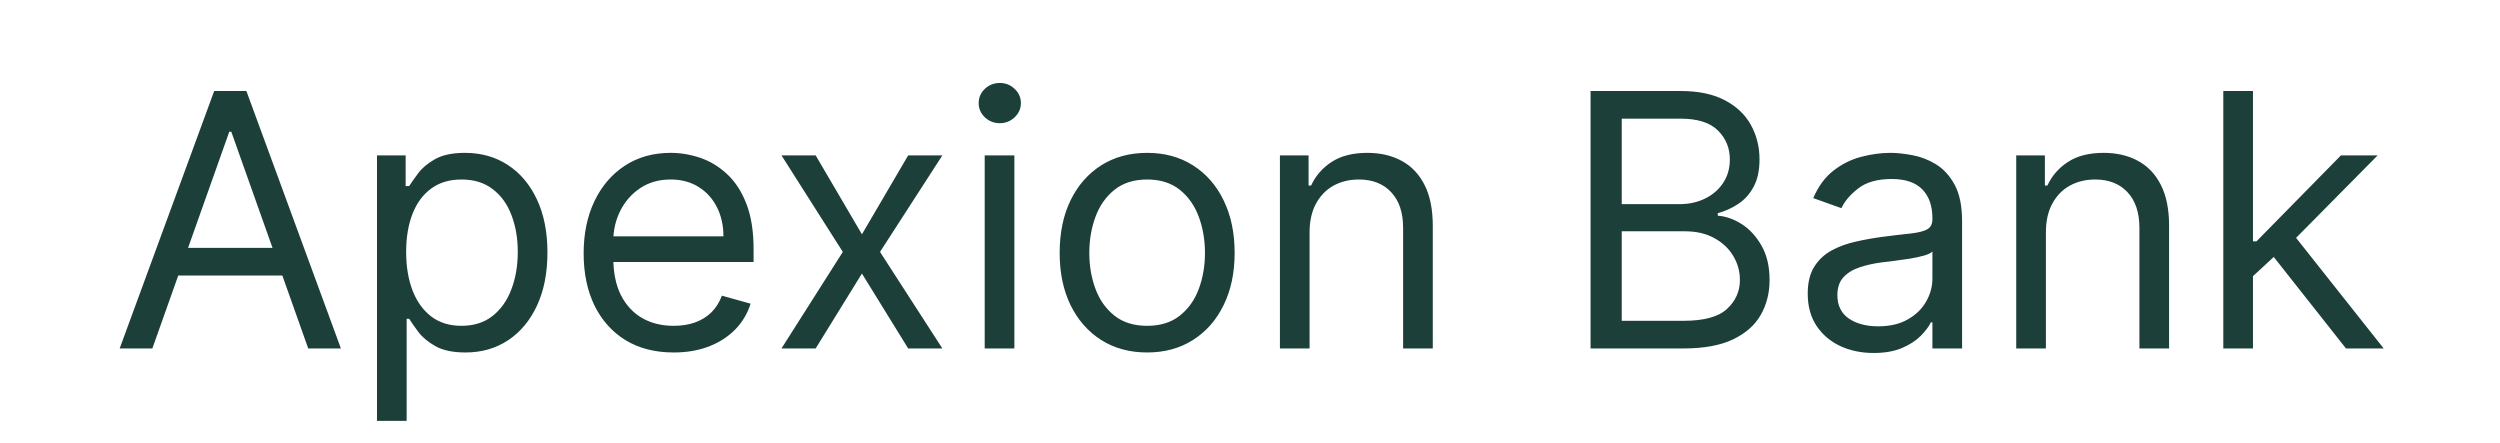
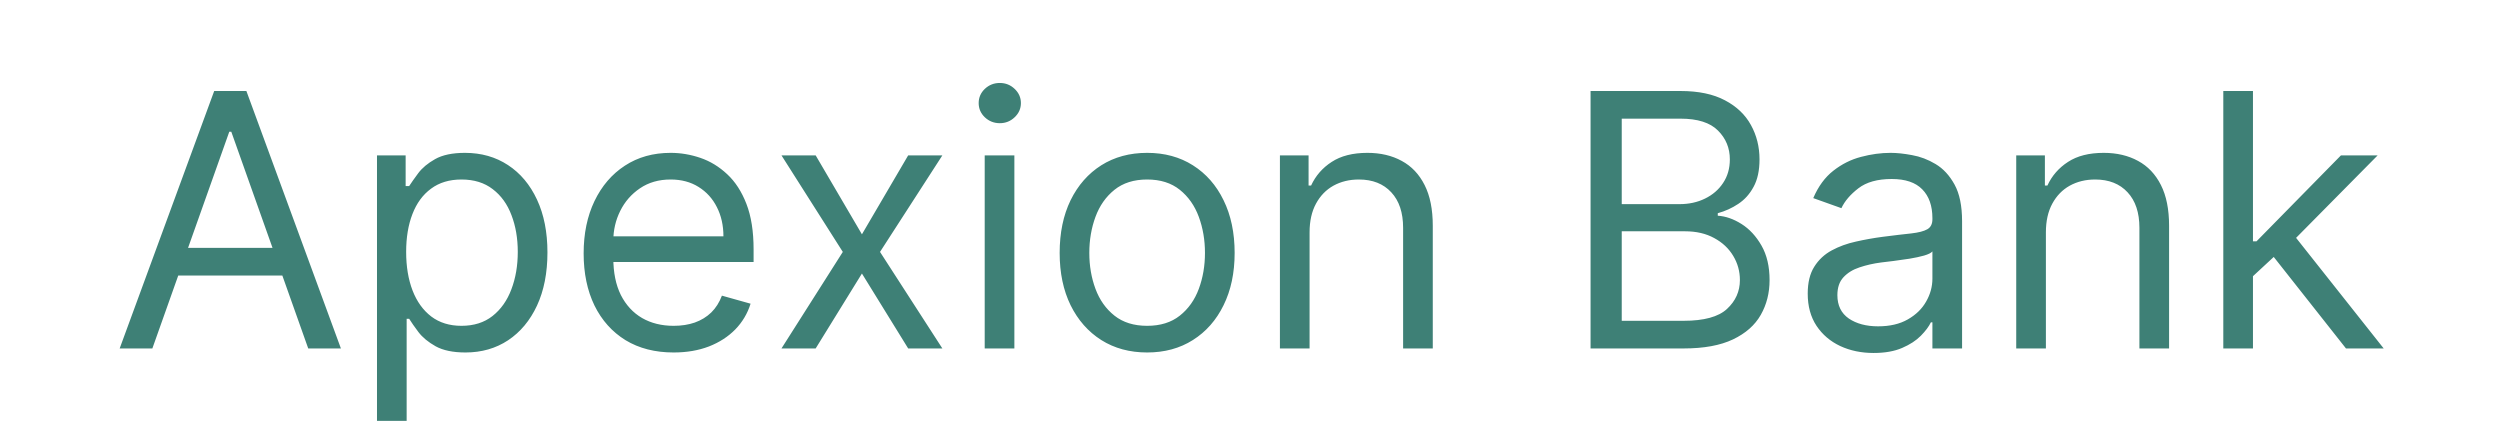
<svg xmlns="http://www.w3.org/2000/svg" width="226" height="40" viewBox="0 0 226 40" fill="none">
-   <path d="M13.773 31.5H10.818L19.364 8.227H22.273L30.818 31.5H27.864L20.909 11.909H20.727L13.773 31.5ZM14.864 22.409H26.773V24.909H14.864V22.409ZM34.08 38.045V14.046H36.67V16.818H36.989C37.186 16.515 37.458 16.129 37.807 15.659C38.163 15.182 38.67 14.758 39.33 14.386C39.996 14.008 40.898 13.818 42.034 13.818C43.504 13.818 44.799 14.186 45.92 14.921C47.042 15.655 47.917 16.697 48.545 18.046C49.174 19.394 49.489 20.985 49.489 22.818C49.489 24.667 49.174 26.269 48.545 27.625C47.917 28.974 47.045 30.019 45.932 30.761C44.818 31.496 43.534 31.864 42.08 31.864C40.958 31.864 40.061 31.678 39.386 31.307C38.712 30.928 38.193 30.5 37.83 30.023C37.466 29.538 37.186 29.136 36.989 28.818H36.761V38.045H34.08ZM36.716 22.773C36.716 24.091 36.909 25.254 37.295 26.261C37.682 27.261 38.246 28.046 38.989 28.614C39.731 29.174 40.64 29.454 41.716 29.454C42.837 29.454 43.773 29.159 44.523 28.568C45.28 27.97 45.849 27.167 46.227 26.159C46.614 25.144 46.807 24.015 46.807 22.773C46.807 21.546 46.617 20.439 46.239 19.454C45.867 18.462 45.303 17.678 44.545 17.102C43.795 16.519 42.852 16.227 41.716 16.227C40.625 16.227 39.708 16.504 38.966 17.057C38.224 17.602 37.663 18.367 37.284 19.352C36.905 20.329 36.716 21.47 36.716 22.773ZM60.898 31.864C59.216 31.864 57.765 31.492 56.545 30.75C55.333 30 54.398 28.954 53.739 27.614C53.087 26.265 52.761 24.697 52.761 22.909C52.761 21.121 53.087 19.546 53.739 18.182C54.398 16.811 55.314 15.742 56.489 14.977C57.67 14.204 59.049 13.818 60.625 13.818C61.534 13.818 62.432 13.97 63.318 14.273C64.204 14.576 65.011 15.068 65.739 15.75C66.466 16.424 67.046 17.318 67.477 18.432C67.909 19.546 68.125 20.917 68.125 22.546V23.682H54.67V21.364H65.398C65.398 20.379 65.201 19.5 64.807 18.727C64.421 17.954 63.867 17.345 63.148 16.898C62.436 16.451 61.595 16.227 60.625 16.227C59.557 16.227 58.633 16.492 57.852 17.023C57.08 17.546 56.485 18.227 56.068 19.068C55.651 19.909 55.443 20.811 55.443 21.773V23.318C55.443 24.636 55.67 25.754 56.125 26.671C56.587 27.579 57.227 28.273 58.045 28.75C58.864 29.22 59.814 29.454 60.898 29.454C61.602 29.454 62.239 29.356 62.807 29.159C63.383 28.954 63.879 28.651 64.296 28.25C64.712 27.841 65.034 27.333 65.261 26.727L67.852 27.454C67.579 28.333 67.121 29.106 66.477 29.773C65.833 30.432 65.038 30.947 64.091 31.318C63.144 31.682 62.08 31.864 60.898 31.864ZM73.736 14.046L77.918 21.182L82.099 14.046H85.19L79.554 22.773L85.19 31.5H82.099L77.918 24.727L73.736 31.5H70.645L76.19 22.773L70.645 14.046H73.736ZM89.017 31.5V14.046H91.699V31.5H89.017ZM90.381 11.136C89.858 11.136 89.407 10.958 89.028 10.602C88.657 10.246 88.472 9.818 88.472 9.318C88.472 8.818 88.657 8.39 89.028 8.034C89.407 7.678 89.858 7.5 90.381 7.5C90.903 7.5 91.35 7.678 91.722 8.034C92.1 8.39 92.29 8.818 92.29 9.318C92.29 9.818 92.1 10.246 91.722 10.602C91.35 10.958 90.903 11.136 90.381 11.136ZM103.702 31.864C102.126 31.864 100.743 31.489 99.554 30.739C98.372 29.989 97.448 28.939 96.781 27.591C96.122 26.242 95.793 24.667 95.793 22.864C95.793 21.046 96.122 19.458 96.781 18.102C97.448 16.746 98.372 15.693 99.554 14.943C100.743 14.193 102.126 13.818 103.702 13.818C105.277 13.818 106.656 14.193 107.838 14.943C109.027 15.693 109.952 16.746 110.611 18.102C111.277 19.458 111.611 21.046 111.611 22.864C111.611 24.667 111.277 26.242 110.611 27.591C109.952 28.939 109.027 29.989 107.838 30.739C106.656 31.489 105.277 31.864 103.702 31.864ZM103.702 29.454C104.899 29.454 105.884 29.148 106.656 28.534C107.429 27.921 108.001 27.114 108.372 26.114C108.743 25.114 108.929 24.03 108.929 22.864C108.929 21.697 108.743 20.61 108.372 19.602C108.001 18.595 107.429 17.78 106.656 17.159C105.884 16.538 104.899 16.227 103.702 16.227C102.505 16.227 101.52 16.538 100.747 17.159C99.974 17.78 99.403 18.595 99.031 19.602C98.66 20.61 98.474 21.697 98.474 22.864C98.474 24.03 98.66 25.114 99.031 26.114C99.403 27.114 99.974 27.921 100.747 28.534C101.52 29.148 102.505 29.454 103.702 29.454ZM118.386 21V31.5H115.705V14.046H118.295V16.773H118.523C118.932 15.886 119.553 15.174 120.386 14.636C121.22 14.091 122.295 13.818 123.614 13.818C124.795 13.818 125.83 14.061 126.716 14.546C127.602 15.023 128.292 15.75 128.784 16.727C129.277 17.697 129.523 18.924 129.523 20.409V31.5H126.841V20.591C126.841 19.22 126.485 18.151 125.773 17.386C125.061 16.614 124.083 16.227 122.841 16.227C121.985 16.227 121.22 16.413 120.545 16.784C119.879 17.155 119.352 17.697 118.966 18.409C118.58 19.121 118.386 19.985 118.386 21ZM143.787 31.5V8.227H151.923C153.545 8.227 154.882 8.508 155.935 9.068C156.988 9.621 157.772 10.367 158.287 11.307C158.802 12.239 159.06 13.273 159.06 14.409C159.06 15.409 158.882 16.235 158.526 16.886C158.177 17.538 157.715 18.053 157.139 18.432C156.571 18.811 155.954 19.091 155.287 19.273V19.5C155.999 19.546 156.715 19.796 157.435 20.25C158.154 20.704 158.757 21.356 159.241 22.204C159.726 23.053 159.969 24.091 159.969 25.318C159.969 26.485 159.704 27.534 159.173 28.466C158.643 29.398 157.806 30.136 156.662 30.682C155.518 31.227 154.029 31.5 152.196 31.5H143.787ZM146.605 29H152.196C154.037 29 155.344 28.644 156.116 27.932C156.897 27.212 157.287 26.341 157.287 25.318C157.287 24.53 157.086 23.803 156.685 23.136C156.283 22.462 155.711 21.924 154.969 21.523C154.226 21.114 153.348 20.909 152.332 20.909H146.605V29ZM146.605 18.454H151.832C152.681 18.454 153.446 18.288 154.128 17.954C154.817 17.621 155.363 17.151 155.764 16.546C156.173 15.939 156.378 15.227 156.378 14.409C156.378 13.386 156.022 12.519 155.31 11.807C154.598 11.087 153.469 10.727 151.923 10.727H146.605V18.454ZM169.372 31.909C168.266 31.909 167.262 31.701 166.361 31.284C165.459 30.86 164.743 30.25 164.213 29.454C163.683 28.651 163.418 27.682 163.418 26.546C163.418 25.546 163.615 24.735 164.009 24.114C164.402 23.485 164.929 22.992 165.588 22.636C166.247 22.28 166.974 22.015 167.77 21.841C168.573 21.659 169.38 21.515 170.19 21.409C171.251 21.273 172.111 21.171 172.77 21.102C173.437 21.026 173.921 20.901 174.224 20.727C174.535 20.553 174.69 20.25 174.69 19.818V19.727C174.69 18.606 174.384 17.735 173.77 17.114C173.164 16.492 172.243 16.182 171.009 16.182C169.728 16.182 168.724 16.462 167.997 17.023C167.27 17.583 166.759 18.182 166.463 18.818L163.918 17.909C164.372 16.849 164.978 16.023 165.736 15.432C166.501 14.833 167.334 14.417 168.236 14.182C169.145 13.939 170.039 13.818 170.918 13.818C171.478 13.818 172.122 13.886 172.849 14.023C173.584 14.152 174.293 14.421 174.974 14.829C175.664 15.239 176.236 15.856 176.69 16.682C177.145 17.508 177.372 18.614 177.372 20V31.5H174.69V29.136H174.554C174.372 29.515 174.069 29.921 173.645 30.352C173.221 30.784 172.656 31.151 171.952 31.454C171.247 31.758 170.387 31.909 169.372 31.909ZM169.781 29.5C170.842 29.5 171.736 29.292 172.463 28.875C173.198 28.458 173.751 27.921 174.122 27.261C174.501 26.602 174.69 25.909 174.69 25.182V22.727C174.577 22.864 174.327 22.989 173.94 23.102C173.562 23.208 173.122 23.303 172.622 23.386C172.13 23.462 171.649 23.53 171.179 23.591C170.717 23.644 170.342 23.689 170.054 23.727C169.357 23.818 168.705 23.966 168.099 24.171C167.501 24.367 167.016 24.667 166.645 25.068C166.281 25.462 166.099 26 166.099 26.682C166.099 27.614 166.444 28.318 167.134 28.796C167.83 29.265 168.713 29.5 169.781 29.5ZM184.949 21V31.5H182.267V14.046H184.858V16.773H185.085C185.494 15.886 186.116 15.174 186.949 14.636C187.782 14.091 188.858 13.818 190.176 13.818C191.358 13.818 192.392 14.061 193.278 14.546C194.165 15.023 194.854 15.75 195.347 16.727C195.839 17.697 196.085 18.924 196.085 20.409V31.5H193.403V20.591C193.403 19.22 193.047 18.151 192.335 17.386C191.623 16.614 190.646 16.227 189.403 16.227C188.547 16.227 187.782 16.413 187.108 16.784C186.441 17.155 185.915 17.697 185.528 18.409C185.142 19.121 184.949 19.985 184.949 21ZM203.486 25.136L203.44 21.818H203.986L211.622 14.046H214.94L206.804 22.273H206.577L203.486 25.136ZM200.986 31.5V8.227H203.668V31.5H200.986ZM212.077 31.5L205.259 22.864L207.168 21L215.486 31.5H212.077Z" fill="#1C3F3A" />
+   <path d="M13.773 31.5H10.818L19.364 8.227H22.273L30.818 31.5H27.864L20.909 11.909H20.727L13.773 31.5ZM14.864 22.409H26.773V24.909H14.864V22.409ZM34.08 38.045V14.046H36.67V16.818H36.989C37.186 16.515 37.458 16.129 37.807 15.659C38.163 15.182 38.67 14.758 39.33 14.386C39.996 14.008 40.898 13.818 42.034 13.818C43.504 13.818 44.799 14.186 45.92 14.921C47.042 15.655 47.917 16.697 48.545 18.046C49.174 19.394 49.489 20.985 49.489 22.818C49.489 24.667 49.174 26.269 48.545 27.625C47.917 28.974 47.045 30.019 45.932 30.761C44.818 31.496 43.534 31.864 42.08 31.864C40.958 31.864 40.061 31.678 39.386 31.307C38.712 30.928 38.193 30.5 37.83 30.023C37.466 29.538 37.186 29.136 36.989 28.818H36.761V38.045H34.08ZM36.716 22.773C36.716 24.091 36.909 25.254 37.295 26.261C37.682 27.261 38.246 28.046 38.989 28.614C39.731 29.174 40.64 29.454 41.716 29.454C42.837 29.454 43.773 29.159 44.523 28.568C45.28 27.97 45.849 27.167 46.227 26.159C46.614 25.144 46.807 24.015 46.807 22.773C46.807 21.546 46.617 20.439 46.239 19.454C45.867 18.462 45.303 17.678 44.545 17.102C43.795 16.519 42.852 16.227 41.716 16.227C40.625 16.227 39.708 16.504 38.966 17.057C38.224 17.602 37.663 18.367 37.284 19.352C36.905 20.329 36.716 21.47 36.716 22.773ZM60.898 31.864C59.216 31.864 57.765 31.492 56.545 30.75C55.333 30 54.398 28.954 53.739 27.614C53.087 26.265 52.761 24.697 52.761 22.909C52.761 21.121 53.087 19.546 53.739 18.182C54.398 16.811 55.314 15.742 56.489 14.977C57.67 14.204 59.049 13.818 60.625 13.818C61.534 13.818 62.432 13.97 63.318 14.273C64.204 14.576 65.011 15.068 65.739 15.75C66.466 16.424 67.046 17.318 67.477 18.432C67.909 19.546 68.125 20.917 68.125 22.546V23.682H54.67V21.364H65.398C65.398 20.379 65.201 19.5 64.807 18.727C64.421 17.954 63.867 17.345 63.148 16.898C62.436 16.451 61.595 16.227 60.625 16.227C59.557 16.227 58.633 16.492 57.852 17.023C57.08 17.546 56.485 18.227 56.068 19.068C55.651 19.909 55.443 20.811 55.443 21.773V23.318C55.443 24.636 55.67 25.754 56.125 26.671C56.587 27.579 57.227 28.273 58.045 28.75C58.864 29.22 59.814 29.454 60.898 29.454C61.602 29.454 62.239 29.356 62.807 29.159C63.383 28.954 63.879 28.651 64.296 28.25C64.712 27.841 65.034 27.333 65.261 26.727L67.852 27.454C67.579 28.333 67.121 29.106 66.477 29.773C65.833 30.432 65.038 30.947 64.091 31.318C63.144 31.682 62.08 31.864 60.898 31.864ZM73.736 14.046L77.918 21.182L82.099 14.046H85.19L79.554 22.773L85.19 31.5H82.099L77.918 24.727L73.736 31.5H70.645L76.19 22.773L70.645 14.046H73.736ZM89.017 31.5V14.046H91.699V31.5H89.017ZM90.381 11.136C89.858 11.136 89.407 10.958 89.028 10.602C88.657 10.246 88.472 9.818 88.472 9.318C88.472 8.818 88.657 8.39 89.028 8.034C89.407 7.678 89.858 7.5 90.381 7.5C90.903 7.5 91.35 7.678 91.722 8.034C92.1 8.39 92.29 8.818 92.29 9.318C92.29 9.818 92.1 10.246 91.722 10.602C91.35 10.958 90.903 11.136 90.381 11.136ZM103.702 31.864C102.126 31.864 100.743 31.489 99.554 30.739C98.372 29.989 97.448 28.939 96.781 27.591C96.122 26.242 95.793 24.667 95.793 22.864C95.793 21.046 96.122 19.458 96.781 18.102C97.448 16.746 98.372 15.693 99.554 14.943C100.743 14.193 102.126 13.818 103.702 13.818C105.277 13.818 106.656 14.193 107.838 14.943C109.027 15.693 109.952 16.746 110.611 18.102C111.277 19.458 111.611 21.046 111.611 22.864C111.611 24.667 111.277 26.242 110.611 27.591C109.952 28.939 109.027 29.989 107.838 30.739C106.656 31.489 105.277 31.864 103.702 31.864ZM103.702 29.454C104.899 29.454 105.884 29.148 106.656 28.534C107.429 27.921 108.001 27.114 108.372 26.114C108.743 25.114 108.929 24.03 108.929 22.864C108.929 21.697 108.743 20.61 108.372 19.602C108.001 18.595 107.429 17.78 106.656 17.159C105.884 16.538 104.899 16.227 103.702 16.227C102.505 16.227 101.52 16.538 100.747 17.159C99.974 17.78 99.403 18.595 99.031 19.602C98.66 20.61 98.474 21.697 98.474 22.864C98.474 24.03 98.66 25.114 99.031 26.114C99.403 27.114 99.974 27.921 100.747 28.534C101.52 29.148 102.505 29.454 103.702 29.454ZM118.386 21V31.5H115.705V14.046H118.295V16.773H118.523C118.932 15.886 119.553 15.174 120.386 14.636C121.22 14.091 122.295 13.818 123.614 13.818C124.795 13.818 125.83 14.061 126.716 14.546C127.602 15.023 128.292 15.75 128.784 16.727C129.277 17.697 129.523 18.924 129.523 20.409V31.5H126.841V20.591C126.841 19.22 126.485 18.151 125.773 17.386C125.061 16.614 124.083 16.227 122.841 16.227C121.985 16.227 121.22 16.413 120.545 16.784C119.879 17.155 119.352 17.697 118.966 18.409C118.58 19.121 118.386 19.985 118.386 21ZM143.787 31.5V8.227H151.923C153.545 8.227 154.882 8.508 155.935 9.068C156.988 9.621 157.772 10.367 158.287 11.307C158.802 12.239 159.06 13.273 159.06 14.409C159.06 15.409 158.882 16.235 158.526 16.886C158.177 17.538 157.715 18.053 157.139 18.432C156.571 18.811 155.954 19.091 155.287 19.273V19.5C155.999 19.546 156.715 19.796 157.435 20.25C158.154 20.704 158.757 21.356 159.241 22.204C159.726 23.053 159.969 24.091 159.969 25.318C159.969 26.485 159.704 27.534 159.173 28.466C158.643 29.398 157.806 30.136 156.662 30.682C155.518 31.227 154.029 31.5 152.196 31.5H143.787ZM146.605 29H152.196C154.037 29 155.344 28.644 156.116 27.932C156.897 27.212 157.287 26.341 157.287 25.318C157.287 24.53 157.086 23.803 156.685 23.136C156.283 22.462 155.711 21.924 154.969 21.523C154.226 21.114 153.348 20.909 152.332 20.909H146.605V29ZM146.605 18.454H151.832C152.681 18.454 153.446 18.288 154.128 17.954C154.817 17.621 155.363 17.151 155.764 16.546C156.173 15.939 156.378 15.227 156.378 14.409C156.378 13.386 156.022 12.519 155.31 11.807C154.598 11.087 153.469 10.727 151.923 10.727H146.605V18.454ZM169.372 31.909C168.266 31.909 167.262 31.701 166.361 31.284C165.459 30.86 164.743 30.25 164.213 29.454C163.683 28.651 163.418 27.682 163.418 26.546C163.418 25.546 163.615 24.735 164.009 24.114C164.402 23.485 164.929 22.992 165.588 22.636C166.247 22.28 166.974 22.015 167.77 21.841C168.573 21.659 169.38 21.515 170.19 21.409C171.251 21.273 172.111 21.171 172.77 21.102C173.437 21.026 173.921 20.901 174.224 20.727C174.535 20.553 174.69 20.25 174.69 19.818V19.727C174.69 18.606 174.384 17.735 173.77 17.114C173.164 16.492 172.243 16.182 171.009 16.182C169.728 16.182 168.724 16.462 167.997 17.023C167.27 17.583 166.759 18.182 166.463 18.818L163.918 17.909C164.372 16.849 164.978 16.023 165.736 15.432C166.501 14.833 167.334 14.417 168.236 14.182C169.145 13.939 170.039 13.818 170.918 13.818C171.478 13.818 172.122 13.886 172.849 14.023C173.584 14.152 174.293 14.421 174.974 14.829C175.664 15.239 176.236 15.856 176.69 16.682C177.145 17.508 177.372 18.614 177.372 20V31.5H174.69V29.136H174.554C174.372 29.515 174.069 29.921 173.645 30.352C173.221 30.784 172.656 31.151 171.952 31.454C171.247 31.758 170.387 31.909 169.372 31.909ZM169.781 29.5C170.842 29.5 171.736 29.292 172.463 28.875C173.198 28.458 173.751 27.921 174.122 27.261C174.501 26.602 174.69 25.909 174.69 25.182V22.727C174.577 22.864 174.327 22.989 173.94 23.102C173.562 23.208 173.122 23.303 172.622 23.386C172.13 23.462 171.649 23.53 171.179 23.591C170.717 23.644 170.342 23.689 170.054 23.727C169.357 23.818 168.705 23.966 168.099 24.171C167.501 24.367 167.016 24.667 166.645 25.068C166.281 25.462 166.099 26 166.099 26.682C166.099 27.614 166.444 28.318 167.134 28.796C167.83 29.265 168.713 29.5 169.781 29.5ZM184.949 21V31.5H182.267V14.046H184.858V16.773H185.085C185.494 15.886 186.116 15.174 186.949 14.636C187.782 14.091 188.858 13.818 190.176 13.818C191.358 13.818 192.392 14.061 193.278 14.546C194.165 15.023 194.854 15.75 195.347 16.727C195.839 17.697 196.085 18.924 196.085 20.409V31.5H193.403V20.591C193.403 19.22 193.047 18.151 192.335 17.386C191.623 16.614 190.646 16.227 189.403 16.227C188.547 16.227 187.782 16.413 187.108 16.784C186.441 17.155 185.915 17.697 185.528 18.409C185.142 19.121 184.949 19.985 184.949 21ZM203.486 25.136L203.44 21.818H203.986L211.622 14.046H214.94L206.804 22.273H206.577L203.486 25.136ZM200.986 31.5V8.227H203.668V31.5H200.986ZM212.077 31.5L205.259 22.864L207.168 21L215.486 31.5H212.077Z" fill="#3E8076" />
</svg>
